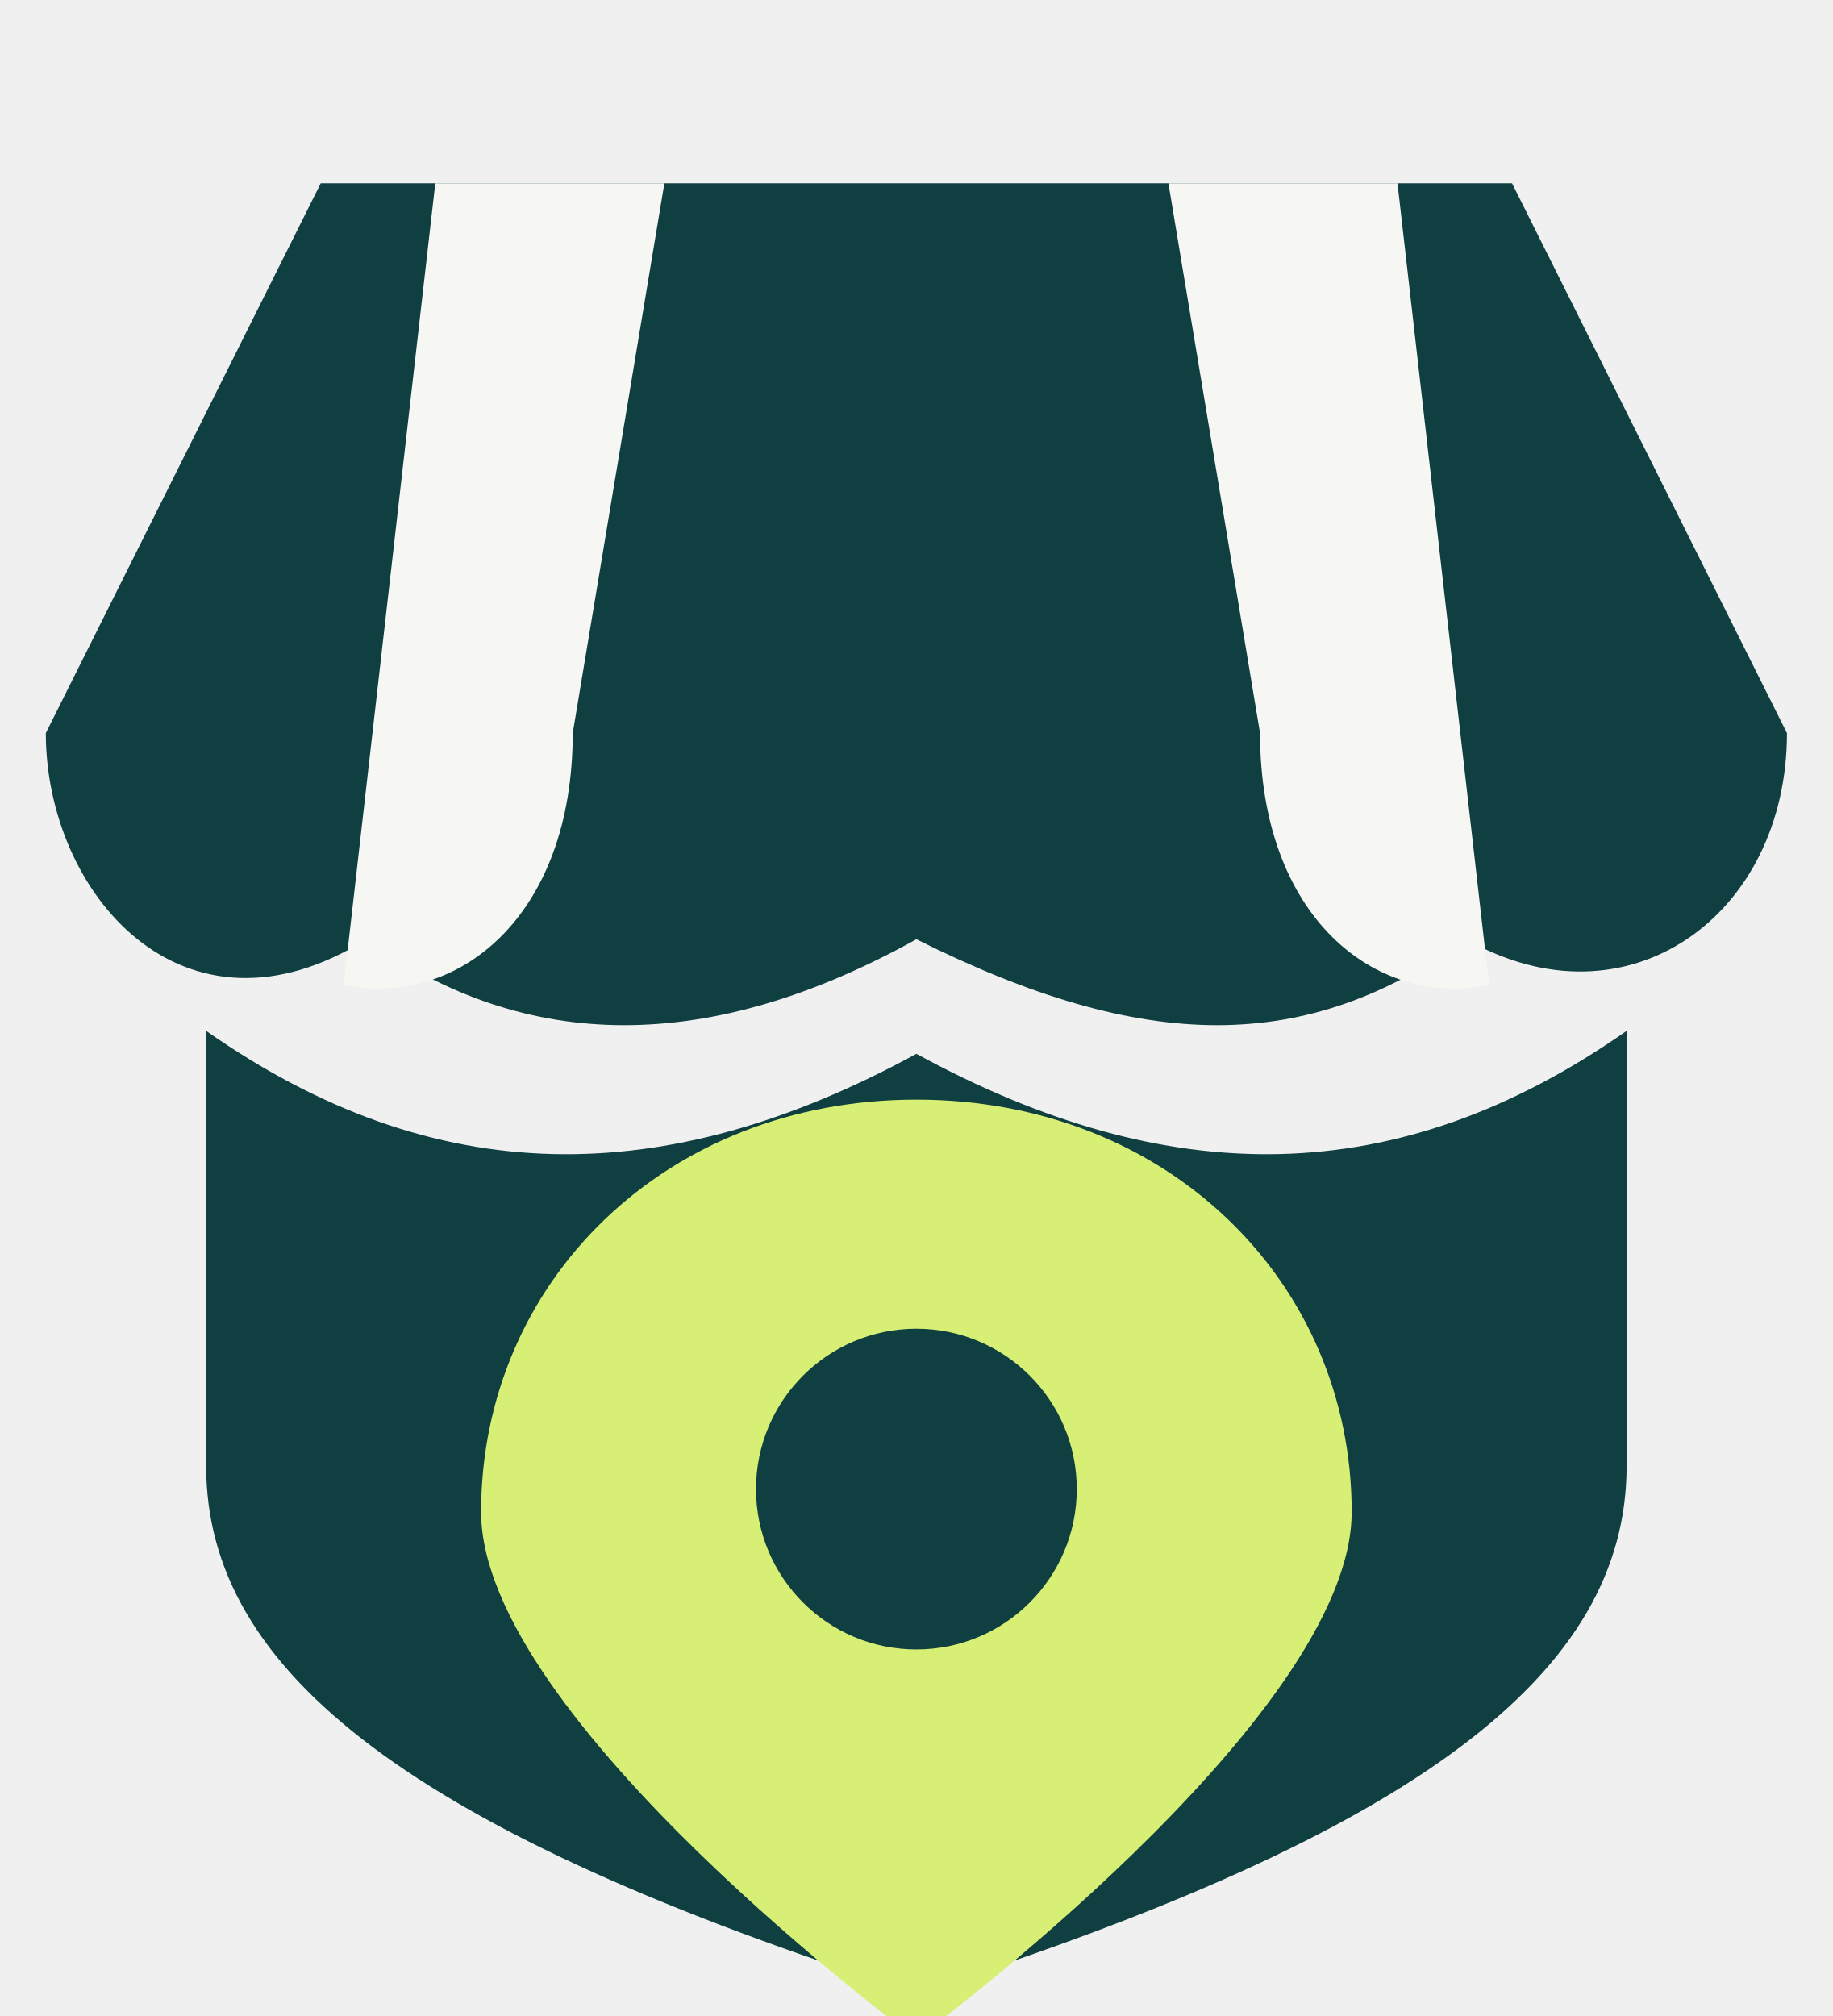
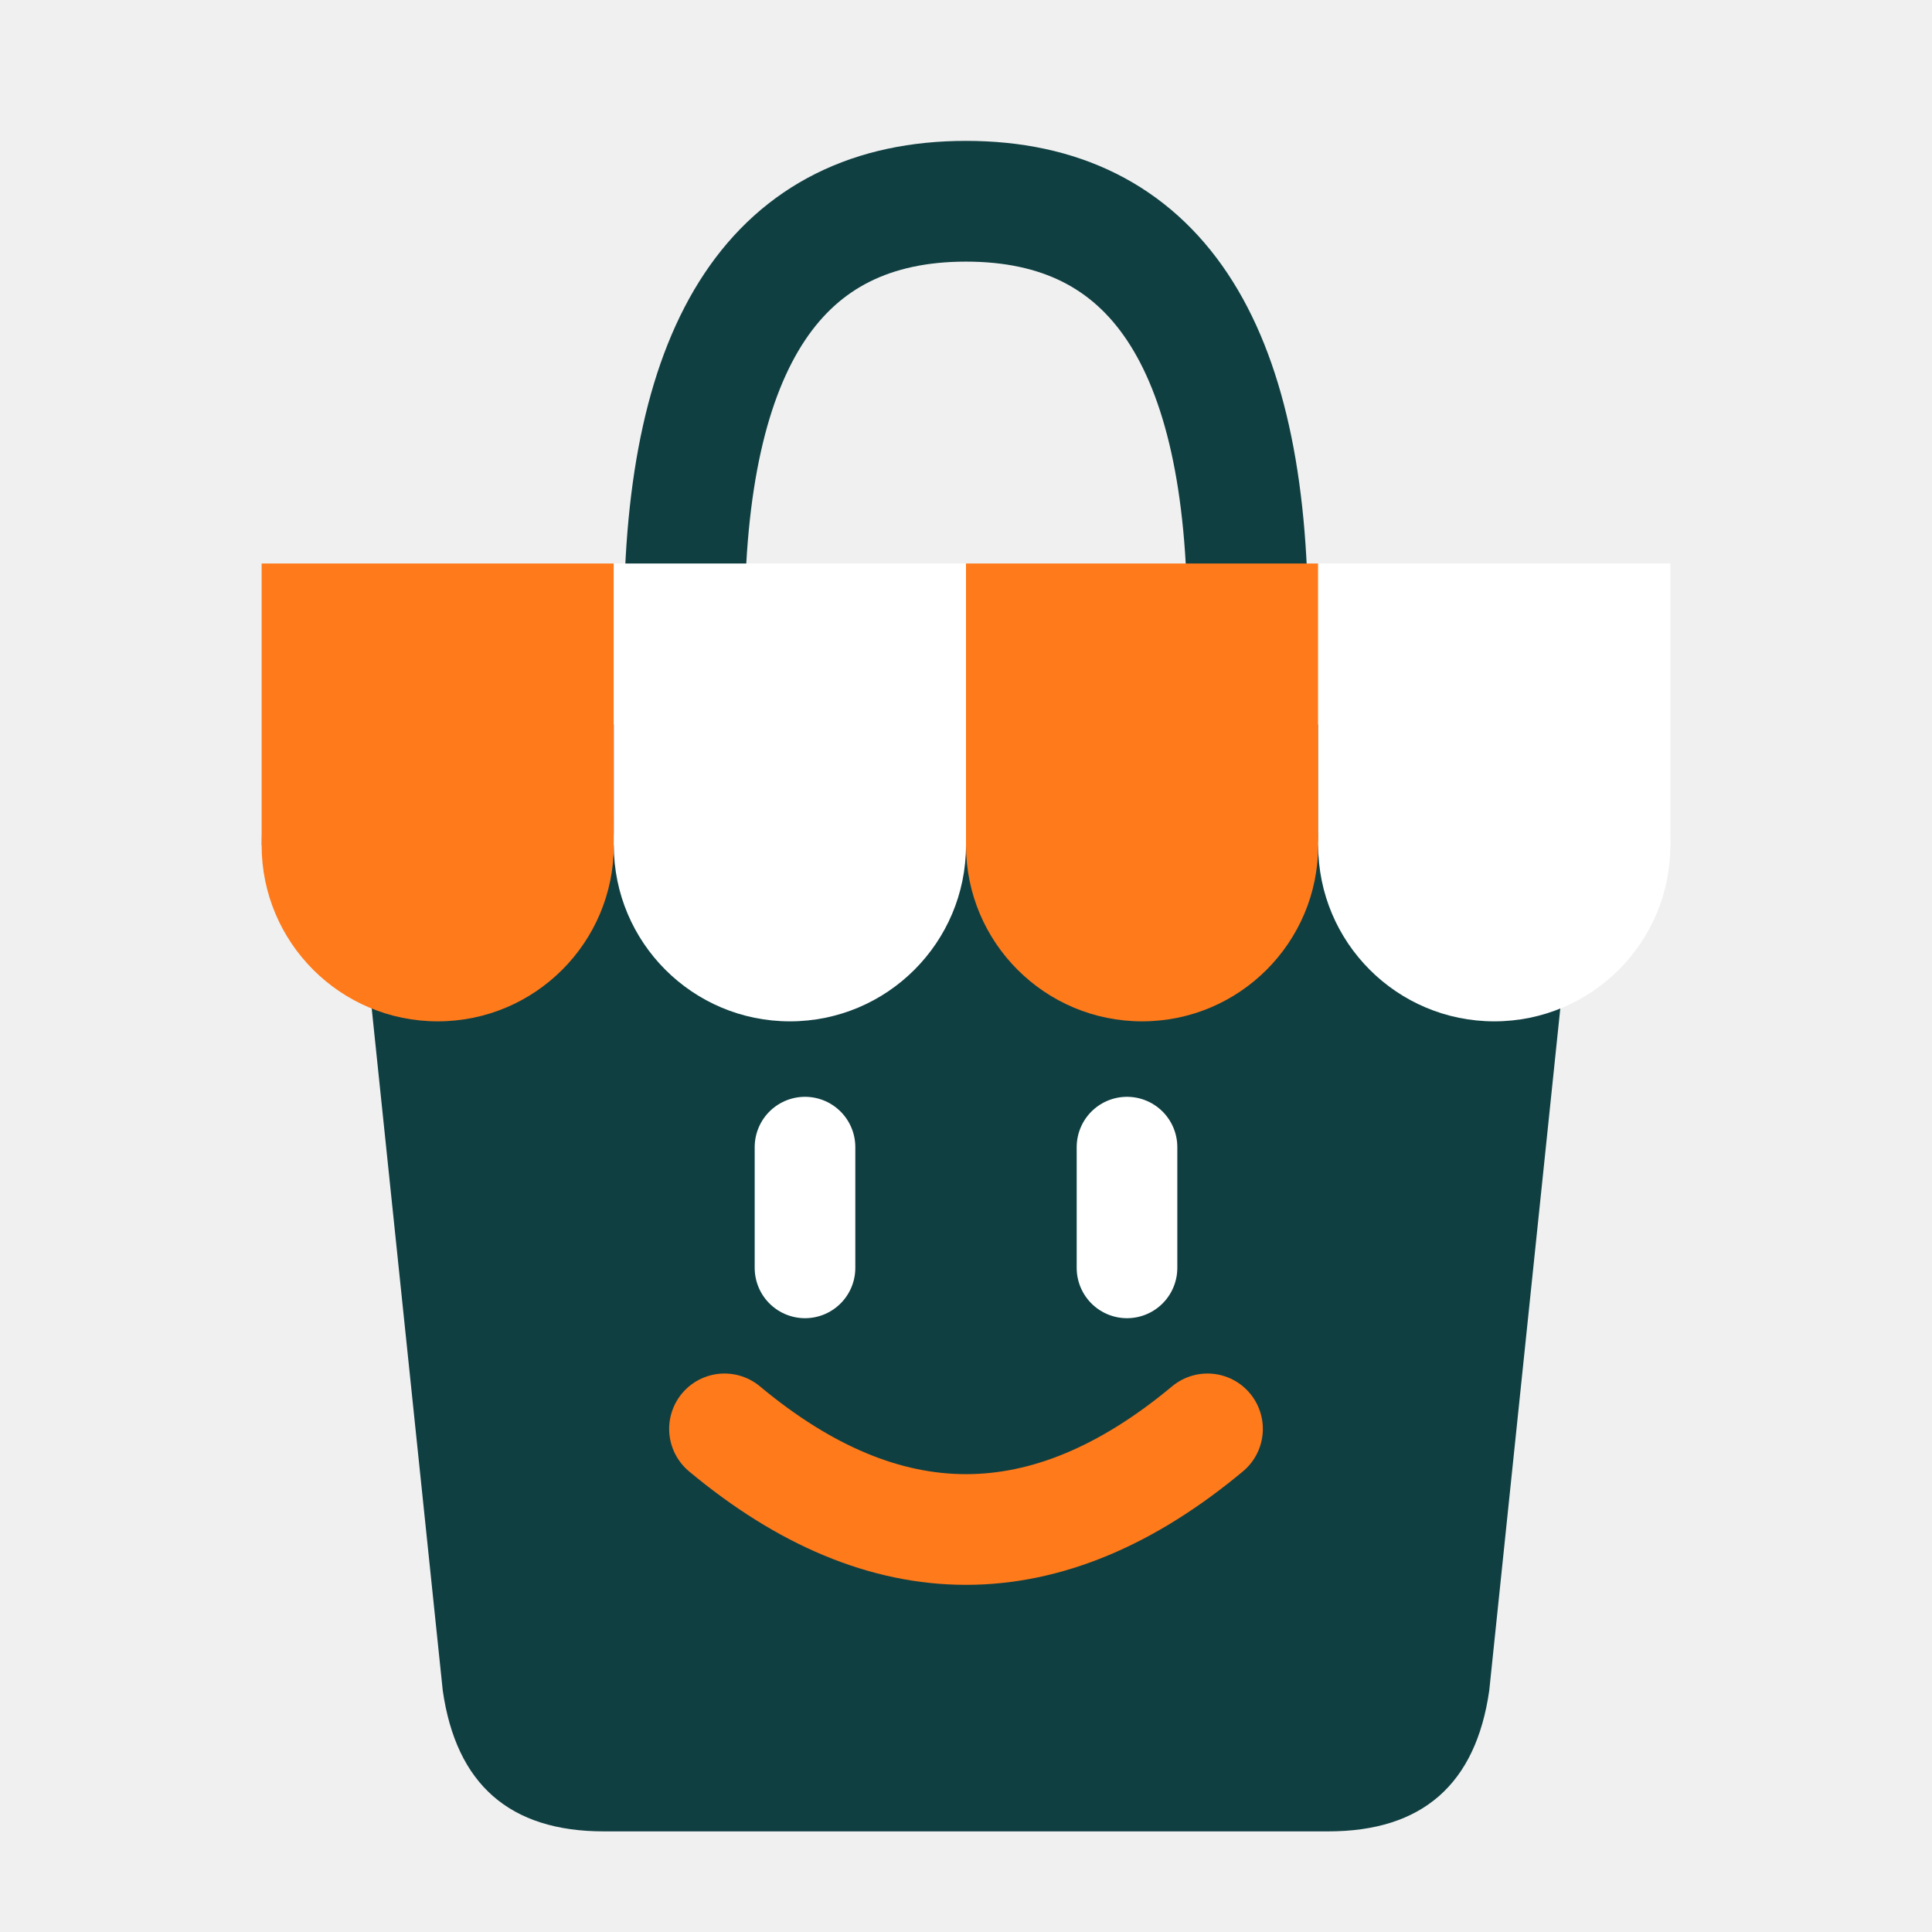
- <svg xmlns="http://www.w3.org/2000/svg" viewBox="0 0 80 88">
-   <path fill="#103f42" d="M14 8h52l12 24c0 8-7 13-14 9-7 5-14 5-24 0-9 5-17 5-24 0C8 46 2 39 2 32Z" />
-   <path fill="#f6f7f2" d="m29 8-4 24c0 8-5 12-10 11l4-35zm22 0 4 24c0 8 5 12 10 11L61 8z" />
-   <path fill="#103f42" d="M9 45v19c0 9 9 16 31 23 22-7 31-14 31-23V45c-10 7-20 7-31 1-11 6-21 6-31-1" />
-   <path fill="#d7ef75" d="M40 48c-11 0-19 8-19 18 0 9 19 23 19 23s19-14 19-23c0-10-8-18-19-18" />
-   <circle cx="40" cy="65" r="7" fill="#103f42" />
+ <svg xmlns="http://www.w3.org/2000/svg" viewBox="0 0 96 96">
+   <path d="M34 31Q34 10 48 10T62 31" fill="none" stroke="#103f42" stroke-width="6" stroke-linecap="round" />
+   <path fill="#103f42" d="M17 36h62l-5 48q-1 7-8 7H30q-7 0-8-7Z" />
+   <path fill="#ff7a1a" d="M13 28h17.5v14H13zm35 0h17.5v14H48z" />
+   <path fill="#fff" d="M30.5 28H48v14H30.5zm35 0H83v14H65.5z" />
+   <g fill="#ff7a1a">
+     <circle cx="21.75" cy="42" r="8.75" />
+     <circle cx="56.75" cy="42" r="8.75" />
+   </g>
+   <g fill="#fff">
+     <circle cx="39.25" cy="42" r="8.75" />
+     <circle cx="74.25" cy="42" r="8.75" />
+   </g>
+   <path d="M40 57v6m16-6v6" stroke="#fff" stroke-width="5" stroke-linecap="round" />
+   <path d="M36 71q12 10 24 0" fill="none" stroke="#ff7a1a" stroke-width="5.5" stroke-linecap="round" />
</svg>
